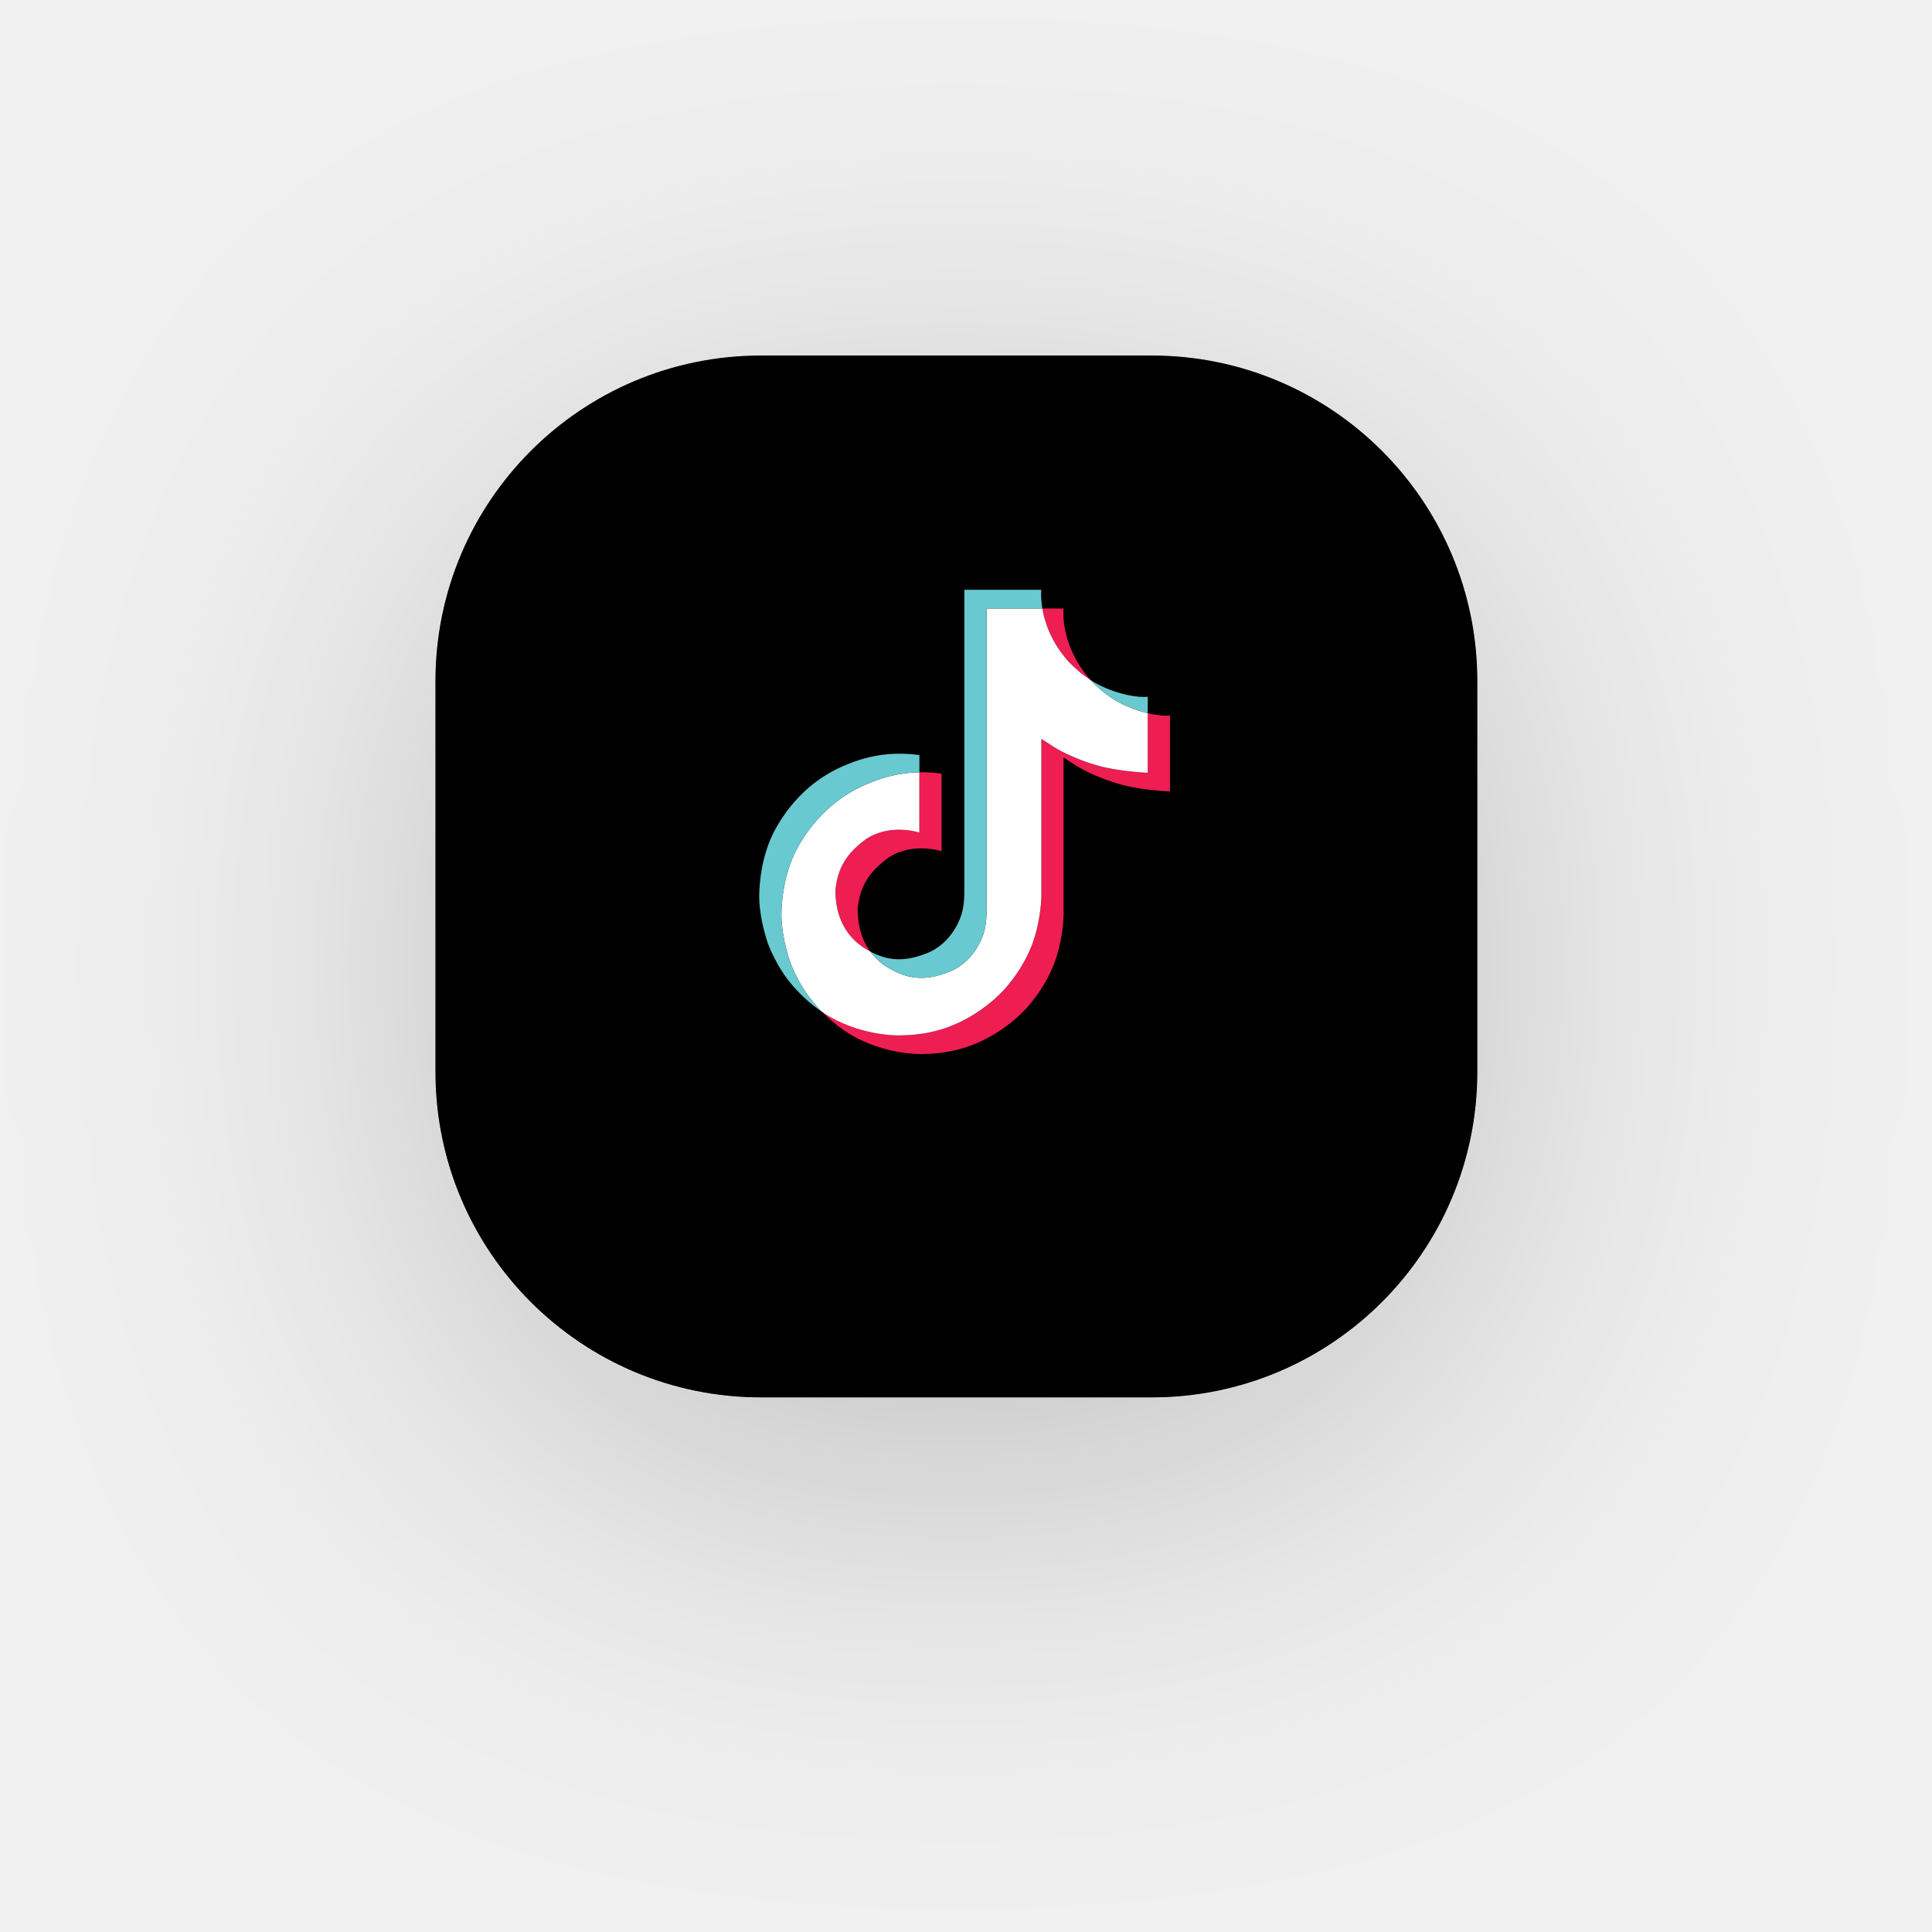
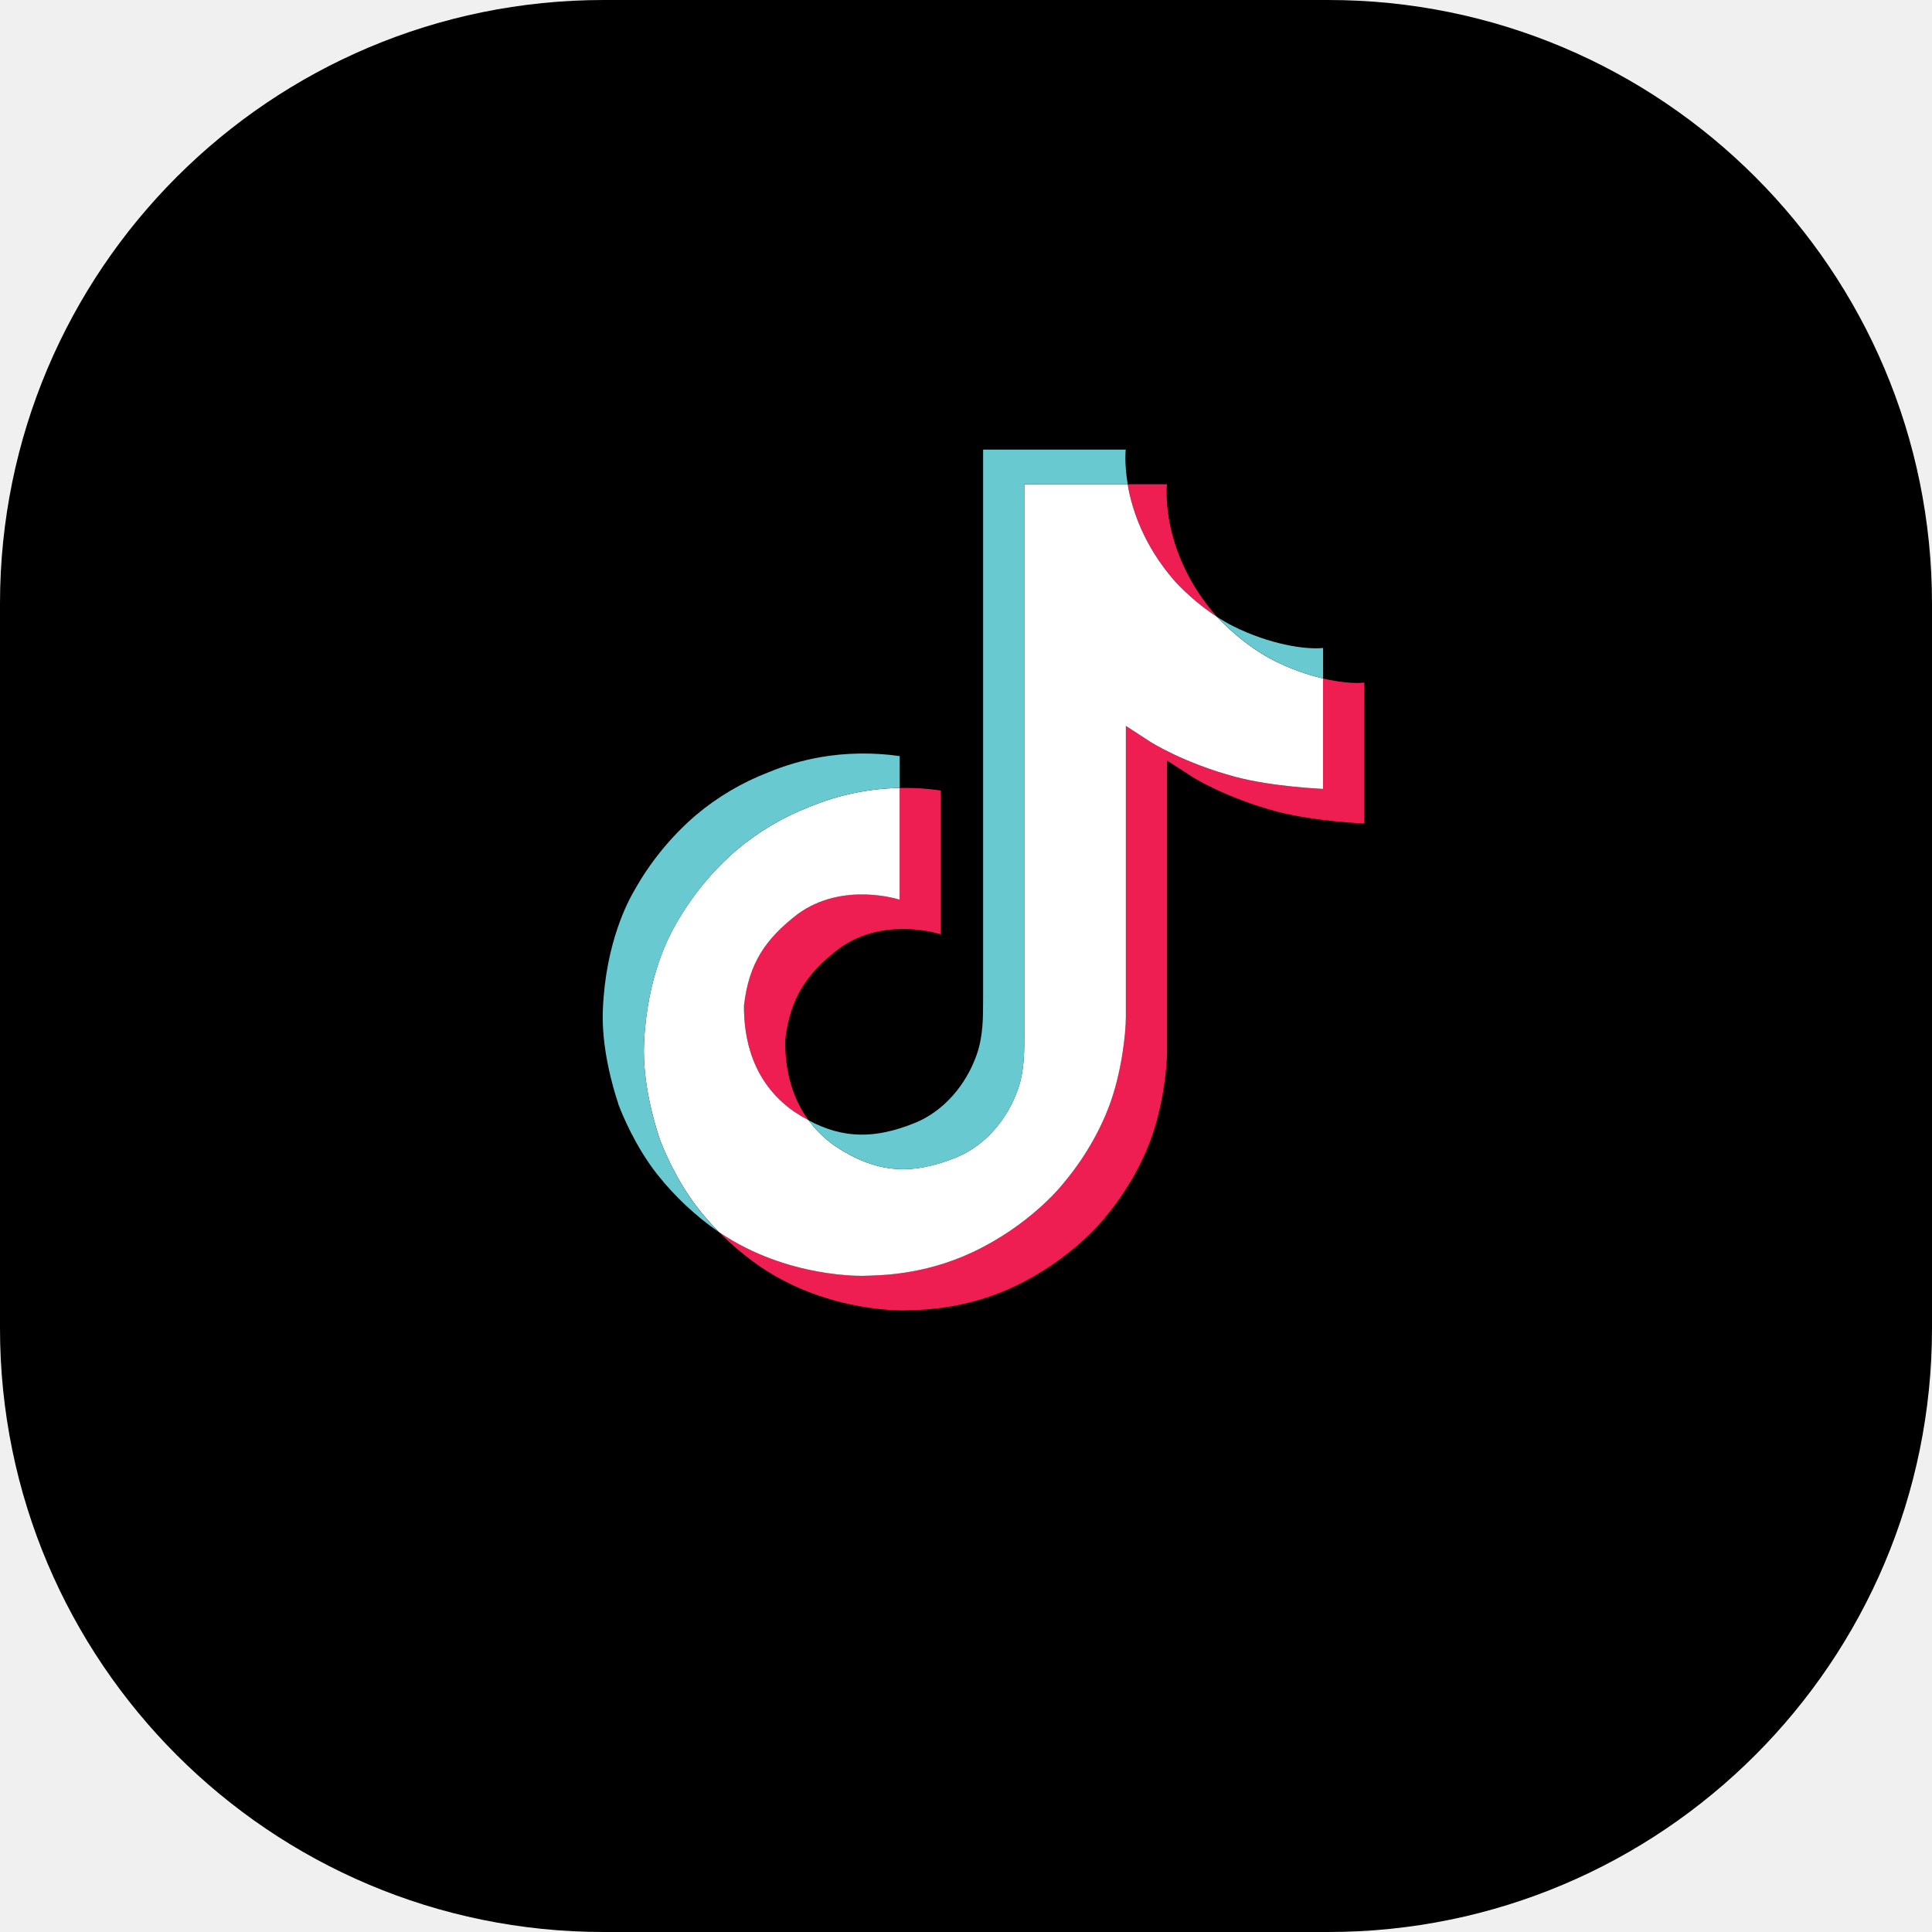
- <svg xmlns="http://www.w3.org/2000/svg" width="89" height="89" viewBox="0 0 89 89" fill="none">
-   <g filter="url(#filter0_d_1_43)">
-     <rect x="20.057" y="16.376" width="48" height="48" rx="15" fill="black" />
-   </g>
-   <path d="M35.707 45.472L35.777 45.67C35.768 45.648 35.743 45.579 35.707 45.472ZM38.483 40.984C38.607 39.919 39.025 39.323 39.814 38.712C40.942 37.885 42.351 38.353 42.351 38.353V35.577C42.693 35.568 43.036 35.589 43.375 35.64V39.213C43.375 39.213 41.966 38.745 40.838 39.573C40.05 40.183 39.631 40.78 39.508 41.844C39.504 42.422 39.608 43.177 40.087 43.831C39.969 43.767 39.848 43.695 39.725 43.614C38.67 42.875 38.478 41.767 38.483 40.984ZM49.193 30.443C48.417 29.556 48.124 28.66 48.018 28.031H48.994C48.994 28.031 48.799 29.681 50.218 31.304L50.238 31.325C49.855 31.075 49.505 30.778 49.193 30.443V30.443ZM53.896 32.959V36.46C53.896 36.46 52.65 36.409 51.728 36.164C50.441 35.822 49.614 35.297 49.614 35.297C49.614 35.297 49.042 34.923 48.996 34.897V42.126C48.996 42.529 48.89 43.534 48.568 44.373C48.148 45.469 47.499 46.189 47.38 46.337C47.38 46.337 46.59 47.31 45.198 47.965C43.943 48.556 42.841 48.541 42.511 48.556C42.511 48.556 40.606 48.635 38.892 47.473C38.521 47.217 38.175 46.926 37.858 46.606L37.867 46.612C39.582 47.775 41.486 47.696 41.486 47.696C41.816 47.681 42.918 47.696 44.173 47.105C45.564 46.45 46.355 45.476 46.355 45.476C46.473 45.329 47.124 44.609 47.543 43.512C47.865 42.674 47.971 41.668 47.971 41.266V34.037C48.017 34.063 48.588 34.438 48.588 34.438C48.588 34.438 49.416 34.963 50.703 35.305C51.626 35.549 52.871 35.6 52.871 35.6V32.857C53.297 32.956 53.66 32.983 53.896 32.959V32.959Z" fill="#EE1D52" />
-   <path d="M52.871 32.857V35.599C52.871 35.599 51.626 35.548 50.704 35.304C49.417 34.962 48.589 34.437 48.589 34.437C48.589 34.437 48.018 34.062 47.972 34.036V41.266C47.972 41.669 47.866 42.675 47.544 43.513C47.123 44.61 46.474 45.33 46.355 45.477C46.355 45.477 45.565 46.45 44.173 47.106C42.919 47.697 41.816 47.682 41.487 47.697C41.487 47.697 39.582 47.776 37.868 46.613L37.859 46.607C37.678 46.424 37.508 46.231 37.349 46.029C36.801 45.333 36.466 44.51 36.382 44.275C36.382 44.274 36.382 44.273 36.382 44.272C36.246 43.864 35.961 42.883 36 41.934C36.069 40.259 36.634 39.231 36.783 38.974C37.178 38.272 37.693 37.643 38.303 37.117C38.842 36.663 39.452 36.301 40.109 36.047C40.82 35.749 41.581 35.59 42.351 35.577V38.353C42.351 38.353 40.942 37.887 39.814 38.712C39.026 39.323 38.607 39.919 38.484 40.984C38.479 41.767 38.671 42.875 39.725 43.615C39.847 43.696 39.968 43.768 40.087 43.831C40.271 44.081 40.495 44.298 40.75 44.475C41.779 45.155 42.641 45.202 43.744 44.761C44.48 44.465 45.033 43.8 45.29 43.063C45.451 42.603 45.449 42.139 45.449 41.66V28.031H48.016C48.122 28.66 48.415 29.556 49.191 30.443C49.502 30.778 49.853 31.075 50.236 31.325C50.348 31.447 50.926 32.05 51.667 32.42C52.051 32.611 52.455 32.758 52.871 32.857V32.857Z" fill="white" />
-   <path d="M35.36 43.422V43.424L35.424 43.604C35.416 43.583 35.393 43.52 35.36 43.422Z" fill="#69C9D0" />
-   <path d="M40.109 36.047C39.452 36.301 38.842 36.663 38.303 37.117C37.693 37.644 37.178 38.274 36.784 38.978C36.634 39.234 36.07 40.263 36.001 41.938C35.962 42.887 36.247 43.867 36.382 44.276C36.382 44.276 36.382 44.278 36.382 44.279C36.468 44.511 36.802 45.334 37.349 46.032C37.508 46.235 37.678 46.428 37.859 46.611C37.279 46.21 36.762 45.725 36.325 45.172C35.782 44.482 35.448 43.667 35.36 43.427C35.36 43.425 35.36 43.423 35.36 43.422V43.419C35.224 43.011 34.938 42.03 34.978 41.08C35.047 39.405 35.612 38.377 35.761 38.12C36.156 37.416 36.67 36.786 37.281 36.259C37.819 35.804 38.429 35.443 39.087 35.189C39.497 35.019 39.924 34.894 40.361 34.815C41.019 34.7 41.692 34.69 42.353 34.785V35.577C41.582 35.589 40.82 35.749 40.109 36.047V36.047Z" fill="#69C9D0" />
-   <path d="M48.018 28.031H45.451V41.661C45.451 42.14 45.451 42.602 45.292 43.064C45.033 43.8 44.481 44.465 43.746 44.761C42.643 45.204 41.781 45.155 40.752 44.475C40.497 44.299 40.272 44.082 40.087 43.833C40.964 44.301 41.748 44.293 42.72 43.903C43.455 43.607 44.007 42.942 44.265 42.205C44.427 41.745 44.425 41.281 44.425 40.803V27.17H47.969C47.969 27.17 47.929 27.509 48.018 28.031ZM52.872 32.098V32.857C52.456 32.758 52.052 32.611 51.67 32.42C50.928 32.05 50.351 31.447 50.238 31.325C50.369 31.411 50.505 31.49 50.645 31.56C51.546 32.01 52.434 32.144 52.872 32.098V32.098Z" fill="#69C9D0" />
-   <defs>
-     <filter id="filter0_d_1_43" x="0.057" y="0.376" width="88" height="88" filterUnits="userSpaceOnUse" color-interpolation-filters="sRGB">
-       <feFlood flood-opacity="0" result="BackgroundImageFix" />
-       <feColorMatrix in="SourceAlpha" type="matrix" values="0 0 0 0 0 0 0 0 0 0 0 0 0 0 0 0 0 0 127 0" result="hardAlpha" />
-       <feOffset dy="4" />
-       <feGaussianBlur stdDeviation="10" />
-       <feComposite in2="hardAlpha" operator="out" />
-       <feColorMatrix type="matrix" values="0 0 0 0 0 0 0 0 0 0 0 0 0 0 0 0 0 0 0.2 0" />
-       <feBlend mode="normal" in2="BackgroundImageFix" result="effect1_dropShadow_1_43" />
-       <feBlend mode="normal" in="SourceGraphic" in2="effect1_dropShadow_1_43" result="shape" />
-     </filter>
-   </defs>
+ <svg xmlns="http://www.w3.org/2000/svg" width="48" height="48" viewBox="0 0 48 48" fill="none">
+   <rect width="48" height="48" rx="15" fill="black" />
+   <path d="M15.707 29.473L15.777 29.671C15.768 29.648 15.743 29.579 15.707 29.473ZM18.483 24.984C18.607 23.919 19.025 23.324 19.814 22.713C20.942 21.885 22.351 22.353 22.351 22.353V19.577C22.693 19.568 23.036 19.589 23.375 19.64V23.213C23.375 23.213 21.966 22.745 20.838 23.573C20.05 24.183 19.631 24.78 19.508 25.844C19.504 26.422 19.608 27.177 20.087 27.831C19.969 27.767 19.848 27.695 19.725 27.614C18.671 26.875 18.478 25.767 18.483 24.984ZM29.193 14.443C28.417 13.556 28.124 12.66 28.018 12.031H28.994C28.994 12.031 28.799 13.681 30.218 15.304L30.238 15.326C29.855 15.075 29.505 14.778 29.193 14.443V14.443ZM33.896 16.959V20.46C33.896 20.46 32.65 20.409 31.728 20.164C30.441 19.822 29.614 19.297 29.614 19.297C29.614 19.297 29.042 18.923 28.996 18.897V26.127C28.996 26.529 28.89 27.534 28.568 28.373C28.148 29.47 27.499 30.19 27.38 30.337C27.38 30.337 26.59 31.31 25.198 31.965C23.943 32.557 22.841 32.542 22.511 32.557C22.511 32.557 20.606 32.635 18.892 31.473C18.521 31.217 18.175 30.927 17.858 30.606L17.867 30.613C19.582 31.775 21.486 31.696 21.486 31.696C21.816 31.681 22.918 31.696 24.173 31.105C25.564 30.45 26.355 29.477 26.355 29.477C26.473 29.329 27.125 28.609 27.543 27.512C27.865 26.674 27.971 25.668 27.971 25.266V18.037C28.017 18.063 28.588 18.438 28.588 18.438C28.588 18.438 29.416 18.963 30.703 19.305C31.626 19.55 32.871 19.601 32.871 19.601V16.857C33.297 16.957 33.66 16.984 33.896 16.959V16.959Z" fill="#EE1D52" />
+   <path d="M32.871 16.857V19.6C32.871 19.6 31.626 19.549 30.704 19.304C29.417 18.962 28.589 18.437 28.589 18.437C28.589 18.437 28.018 18.063 27.972 18.036V25.267C27.972 25.669 27.866 26.675 27.544 27.513C27.123 28.61 26.474 29.33 26.355 29.477C26.355 29.477 25.565 30.451 24.173 31.106C22.919 31.697 21.817 31.682 21.487 31.697C21.487 31.697 19.582 31.776 17.868 30.614L17.859 30.607C17.678 30.424 17.508 30.231 17.349 30.029C16.802 29.333 16.466 28.51 16.382 28.275C16.382 28.274 16.382 28.273 16.382 28.272C16.246 27.864 15.961 26.884 16 25.934C16.069 24.26 16.634 23.232 16.783 22.974C17.178 22.272 17.693 21.643 18.303 21.117C18.842 20.663 19.452 20.301 20.109 20.047C20.82 19.75 21.581 19.59 22.351 19.577V22.353C22.351 22.353 20.942 21.887 19.814 22.713C19.026 23.324 18.607 23.919 18.484 24.984C18.479 25.767 18.671 26.875 19.725 27.615C19.848 27.696 19.968 27.768 20.087 27.831C20.271 28.081 20.495 28.298 20.75 28.475C21.779 29.155 22.641 29.202 23.744 28.761C24.48 28.466 25.033 27.8 25.29 27.063C25.451 26.603 25.449 26.14 25.449 25.661V12.031H28.016C28.122 12.66 28.415 13.556 29.191 14.443C29.503 14.778 29.853 15.075 30.235 15.326C30.348 15.447 30.926 16.05 31.667 16.42C32.051 16.612 32.455 16.758 32.871 16.857V16.857Z" fill="white" />
+   <path d="M20.109 20.047C19.452 20.301 18.842 20.663 18.303 21.117C17.693 21.645 17.178 22.274 16.784 22.978C16.634 23.235 16.07 24.263 16.001 25.938C15.962 26.887 16.247 27.868 16.382 28.276C16.382 28.277 16.382 28.278 16.382 28.279C16.468 28.511 16.802 29.334 17.349 30.033C17.508 30.235 17.678 30.428 17.86 30.611C17.279 30.21 16.762 29.725 16.325 29.172C15.782 28.482 15.448 27.667 15.36 27.427C15.36 27.425 15.36 27.424 15.36 27.422V27.419C15.224 27.011 14.938 26.031 14.978 25.08C15.047 23.405 15.612 22.377 15.761 22.12C16.156 21.416 16.67 20.786 17.281 20.259C17.819 19.804 18.43 19.443 19.087 19.189C19.497 19.019 19.924 18.894 20.361 18.815C21.019 18.7 21.692 18.69 22.353 18.785V19.577C21.582 19.59 20.82 19.749 20.109 20.047V20.047Z" fill="#69C9D0" />
+   <path d="M28.018 12.031H25.451V25.661C25.451 26.14 25.451 26.602 25.292 27.064C25.033 27.8 24.482 28.466 23.747 28.761C22.643 29.204 21.781 29.155 20.752 28.475C20.497 28.299 20.272 28.082 20.087 27.833C20.964 28.301 21.748 28.293 22.72 27.903C23.455 27.608 24.007 26.942 24.265 26.205C24.427 25.745 24.425 25.282 24.425 24.803V11.17H27.969C27.969 11.17 27.929 11.509 28.018 12.031ZM32.872 16.099V16.857C32.456 16.758 32.052 16.611 31.67 16.42C30.928 16.05 30.351 15.447 30.238 15.325C30.369 15.412 30.505 15.49 30.645 15.56C31.546 16.01 32.434 16.144 32.872 16.099V16.099Z" fill="#69C9D0" />
</svg>
